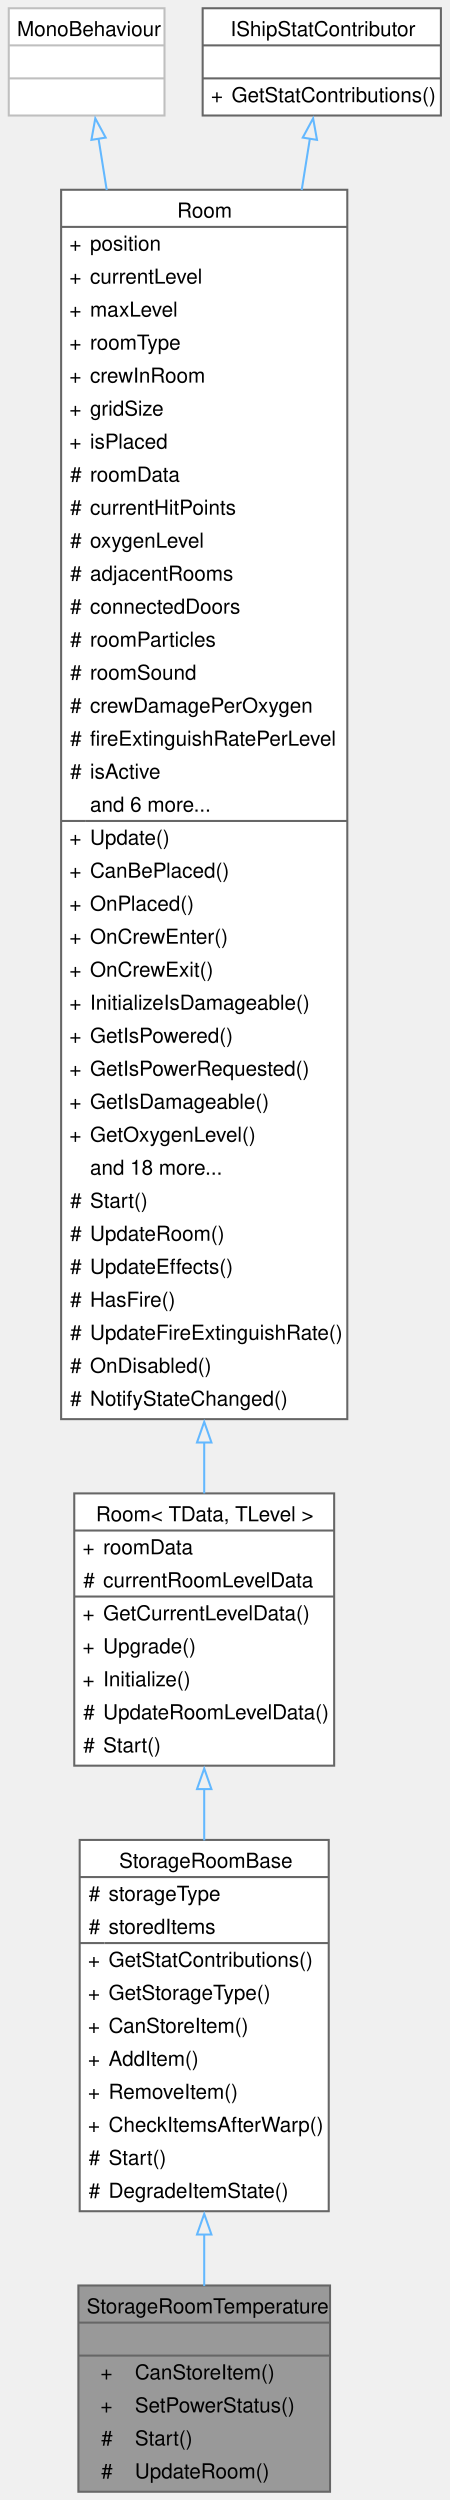
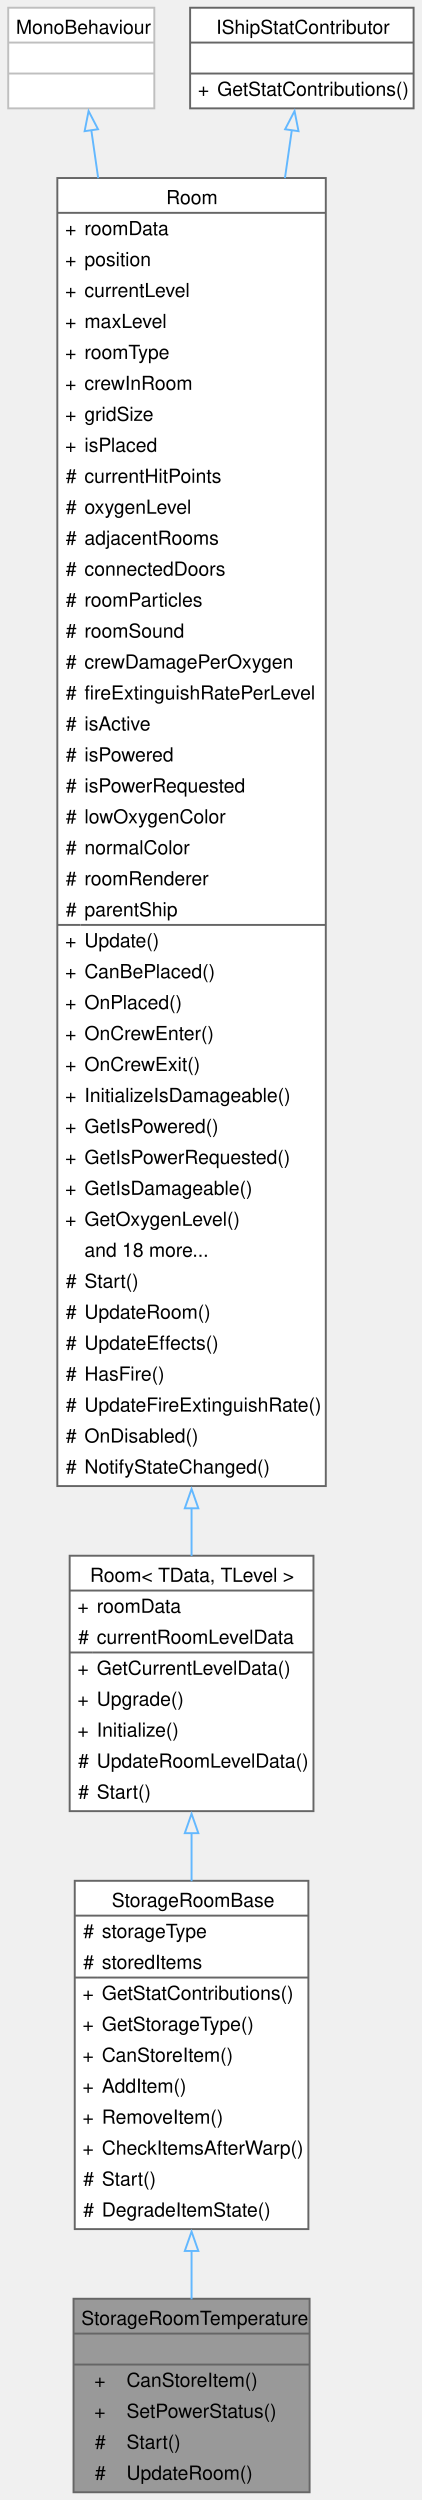
- <svg xmlns="http://www.w3.org/2000/svg" xmlns:xlink="http://www.w3.org/1999/xlink" width="218pt" height="1212pt" viewBox="0.00 0.00 217.50 1212.00">
-   <g id="graph0" class="graph" transform="scale(1 1) rotate(0) translate(4 1208)">
+ <svg xmlns="http://www.w3.org/2000/svg" xmlns:xlink="http://www.w3.org/1999/xlink" width="218pt" height="1292pt" viewBox="0.00 0.00 217.50 1292.00">
+   <g id="graph0" class="graph" transform="scale(1 1) rotate(0) translate(4 1288)">
    <g id="Node000001" class="node">
      <g id="a_Node000001">
        <a xlink:title="온도 조절 창고를 나타내는 클래스">
          <polygon fill="#999999" stroke="none" points="155.75,-100 33.75,-100 33.75,0 155.75,0 155.75,-100" />
          <text text-anchor="start" x="37.75" y="-86.5" font-family="Helvetica,sans-Serif" font-size="10.00">StorageRoomTemperature</text>
          <text text-anchor="start" x="93.25" y="-70.5" font-family="Helvetica,sans-Serif" font-size="10.00"> </text>
          <text text-anchor="start" x="44.44" y="-54.5" font-family="Helvetica,sans-Serif" font-size="10.00">+</text>
          <text text-anchor="start" x="61.12" y="-54.5" font-family="Helvetica,sans-Serif" font-size="10.00">CanStoreItem()</text>
          <text text-anchor="start" x="44.44" y="-38.5" font-family="Helvetica,sans-Serif" font-size="10.00">+</text>
          <text text-anchor="start" x="61.12" y="-38.5" font-family="Helvetica,sans-Serif" font-size="10.00">SetPowerStatus()</text>
          <text text-anchor="start" x="44.81" y="-22.5" font-family="Helvetica,sans-Serif" font-size="10.00">#</text>
          <text text-anchor="start" x="61.12" y="-22.5" font-family="Helvetica,sans-Serif" font-size="10.00">Start()</text>
          <text text-anchor="start" x="44.81" y="-6.5" font-family="Helvetica,sans-Serif" font-size="10.00">#</text>
          <text text-anchor="start" x="61.12" y="-6.5" font-family="Helvetica,sans-Serif" font-size="10.00">UpdateRoom()</text>
          <polygon fill="#666666" stroke="#666666" points="33.75,-82 33.75,-82 155.75,-82 155.75,-82 33.75,-82" />
          <polygon fill="#666666" stroke="#666666" points="33.75,-66 33.75,-66 155.75,-66 155.75,-66 33.75,-66" />
          <polygon fill="none" stroke="#666666" points="33.75,0 33.75,-100 155.75,-100 155.75,0 33.75,0" />
        </a>
      </g>
    </g>
    <g id="Node000002" class="node">
      <g id="a_Node000002">
        <a xlink:href="class_storage_room_base.html" target="_top" xlink:title="모든 창고 타입의 기본 클래스">
          <polygon fill="white" stroke="none" points="155.12,-316 34.38,-316 34.38,-136 155.12,-136 155.12,-316" />
          <text text-anchor="start" x="53.5" y="-302.5" font-family="Helvetica,sans-Serif" font-size="10.00">StorageRoomBase</text>
          <text text-anchor="start" x="38.75" y="-286.5" font-family="Helvetica,sans-Serif" font-size="10.00">#</text>
          <text text-anchor="start" x="48.38" y="-286.5" font-family="Helvetica,sans-Serif" font-size="10.00">storageType</text>
          <text text-anchor="start" x="38.75" y="-270.5" font-family="Helvetica,sans-Serif" font-size="10.00">#</text>
          <text text-anchor="start" x="48.38" y="-270.5" font-family="Helvetica,sans-Serif" font-size="10.00">storedItems</text>
          <text text-anchor="start" x="38.38" y="-254.5" font-family="Helvetica,sans-Serif" font-size="10.00">+</text>
          <text text-anchor="start" x="48.38" y="-254.5" font-family="Helvetica,sans-Serif" font-size="10.00">GetStatContributions()</text>
          <text text-anchor="start" x="38.38" y="-238.5" font-family="Helvetica,sans-Serif" font-size="10.00">+</text>
          <text text-anchor="start" x="48.38" y="-238.5" font-family="Helvetica,sans-Serif" font-size="10.00">GetStorageType()</text>
          <text text-anchor="start" x="38.38" y="-222.5" font-family="Helvetica,sans-Serif" font-size="10.00">+</text>
          <text text-anchor="start" x="48.38" y="-222.5" font-family="Helvetica,sans-Serif" font-size="10.00">CanStoreItem()</text>
          <text text-anchor="start" x="38.38" y="-206.5" font-family="Helvetica,sans-Serif" font-size="10.00">+</text>
          <text text-anchor="start" x="48.38" y="-206.5" font-family="Helvetica,sans-Serif" font-size="10.00">AddItem()</text>
          <text text-anchor="start" x="38.38" y="-190.5" font-family="Helvetica,sans-Serif" font-size="10.00">+</text>
          <text text-anchor="start" x="48.38" y="-190.5" font-family="Helvetica,sans-Serif" font-size="10.00">RemoveItem()</text>
          <text text-anchor="start" x="38.38" y="-174.5" font-family="Helvetica,sans-Serif" font-size="10.00">+</text>
          <text text-anchor="start" x="48.38" y="-174.5" font-family="Helvetica,sans-Serif" font-size="10.00">CheckItemsAfterWarp()</text>
          <text text-anchor="start" x="38.75" y="-158.5" font-family="Helvetica,sans-Serif" font-size="10.00">#</text>
          <text text-anchor="start" x="48.38" y="-158.5" font-family="Helvetica,sans-Serif" font-size="10.00">Start()</text>
          <text text-anchor="start" x="38.75" y="-142.5" font-family="Helvetica,sans-Serif" font-size="10.00">#</text>
          <text text-anchor="start" x="48.38" y="-142.5" font-family="Helvetica,sans-Serif" font-size="10.00">DegradeItemState()</text>
          <polygon fill="#666666" stroke="#666666" points="34.38,-298 34.38,-298 155.12,-298 155.12,-298 34.38,-298" />
          <polygon fill="#666666" stroke="#666666" points="34.38,-266 34.38,-266 46.38,-266 46.38,-266 34.38,-266" />
          <polygon fill="#666666" stroke="#666666" points="46.38,-266 46.38,-266 155.12,-266 155.12,-266 46.38,-266" />
          <polygon fill="none" stroke="#666666" points="34.38,-136 34.38,-316 155.12,-316 155.12,-136 34.38,-136" />
        </a>
      </g>
    </g>
    <g id="edge1_Node000001_Node000002" class="edge">
      <g id="a_edge1_Node000001_Node000002">
        <a xlink:title=" ">
          <path fill="none" stroke="#63b8ff" d="M94.75,-124.77C94.75,-116.12 94.75,-107.65 94.75,-99.71" />
          <polygon fill="none" stroke="#63b8ff" points="91.25,-124.7 94.75,-134.7 98.25,-124.7 91.25,-124.7" />
        </a>
      </g>
    </g>
    <g id="Node000003" class="node">
      <g id="a_Node000003">
        <a xlink:href="class_room-2-g.html" target="_top" xlink:title="함선 내의 특화된 방 타입을 위한 제네릭 기본 클래스">
          <polygon fill="white" stroke="none" points="157.75,-484 31.75,-484 31.75,-352 157.75,-352 157.75,-484" />
          <text text-anchor="start" x="42.25" y="-470.5" font-family="Helvetica,sans-Serif" font-size="10.00">Room&lt; TData, TLevel &gt;</text>
          <text text-anchor="start" x="35.75" y="-454.5" font-family="Helvetica,sans-Serif" font-size="10.00">+</text>
          <text text-anchor="start" x="45.75" y="-454.5" font-family="Helvetica,sans-Serif" font-size="10.00">roomData</text>
          <text text-anchor="start" x="36.12" y="-438.5" font-family="Helvetica,sans-Serif" font-size="10.00">#</text>
          <text text-anchor="start" x="45.75" y="-438.5" font-family="Helvetica,sans-Serif" font-size="10.00">currentRoomLevelData</text>
          <text text-anchor="start" x="35.75" y="-422.5" font-family="Helvetica,sans-Serif" font-size="10.00">+</text>
          <text text-anchor="start" x="45.75" y="-422.5" font-family="Helvetica,sans-Serif" font-size="10.00">GetCurrentLevelData()</text>
          <text text-anchor="start" x="35.75" y="-406.5" font-family="Helvetica,sans-Serif" font-size="10.00">+</text>
          <text text-anchor="start" x="45.75" y="-406.5" font-family="Helvetica,sans-Serif" font-size="10.00">Upgrade()</text>
          <text text-anchor="start" x="35.75" y="-390.5" font-family="Helvetica,sans-Serif" font-size="10.00">+</text>
          <text text-anchor="start" x="45.75" y="-390.5" font-family="Helvetica,sans-Serif" font-size="10.00">Initialize()</text>
          <text text-anchor="start" x="36.12" y="-374.5" font-family="Helvetica,sans-Serif" font-size="10.00">#</text>
          <text text-anchor="start" x="45.75" y="-374.5" font-family="Helvetica,sans-Serif" font-size="10.00">UpdateRoomLevelData()</text>
          <text text-anchor="start" x="36.12" y="-358.5" font-family="Helvetica,sans-Serif" font-size="10.00">#</text>
          <text text-anchor="start" x="45.75" y="-358.5" font-family="Helvetica,sans-Serif" font-size="10.00">Start()</text>
          <polygon fill="#666666" stroke="#666666" points="31.75,-466 31.75,-466 157.75,-466 157.75,-466 31.75,-466" />
          <polygon fill="#666666" stroke="#666666" points="31.75,-434 31.75,-434 43.75,-434 43.75,-434 31.75,-434" />
          <polygon fill="#666666" stroke="#666666" points="43.75,-434 43.75,-434 157.75,-434 157.75,-434 43.75,-434" />
          <polygon fill="none" stroke="#666666" points="31.75,-352 31.75,-484 157.75,-484 157.75,-352 31.75,-352" />
        </a>
      </g>
    </g>
    <g id="edge2_Node000002_Node000003" class="edge">
      <g id="a_edge2_Node000002_Node000003">
        <a xlink:title=" ">
          <path fill="none" stroke="#63b8ff" d="M94.75,-340.7C94.75,-332.5 94.75,-324.1 94.75,-315.76" />
          <polygon fill="none" stroke="#63b8ff" points="91.25,-340.63 94.75,-350.63 98.25,-340.63 91.25,-340.63" />
        </a>
      </g>
    </g>
    <g id="Node000004" class="node">
      <g id="a_Node000004">
        <a xlink:href="class_room.html" target="_top" xlink:title="함선 내의 모든 방의 기본 클래스">
-           <polygon fill="white" stroke="none" points="164.12,-1116 25.38,-1116 25.38,-520 164.12,-520 164.12,-1116" />
-           <text text-anchor="start" x="81.62" y="-1102.5" font-family="Helvetica,sans-Serif" font-size="10.00">Room</text>
+           <polygon fill="white" stroke="none" points="164.12,-1196 25.38,-1196 25.38,-520 164.12,-520 164.12,-1196" />
+           <text text-anchor="start" x="81.62" y="-1182.5" font-family="Helvetica,sans-Serif" font-size="10.00">Room</text>
+           <text text-anchor="start" x="29.38" y="-1166.5" font-family="Helvetica,sans-Serif" font-size="10.00">+</text>
+           <text text-anchor="start" x="39.38" y="-1166.5" font-family="Helvetica,sans-Serif" font-size="10.00">roomData</text>
+           <text text-anchor="start" x="29.38" y="-1150.5" font-family="Helvetica,sans-Serif" font-size="10.00">+</text>
+           <text text-anchor="start" x="39.38" y="-1150.5" font-family="Helvetica,sans-Serif" font-size="10.00">position</text>
+           <text text-anchor="start" x="29.38" y="-1134.5" font-family="Helvetica,sans-Serif" font-size="10.00">+</text>
+           <text text-anchor="start" x="39.38" y="-1134.5" font-family="Helvetica,sans-Serif" font-size="10.00">currentLevel</text>
+           <text text-anchor="start" x="29.38" y="-1118.5" font-family="Helvetica,sans-Serif" font-size="10.00">+</text>
+           <text text-anchor="start" x="39.38" y="-1118.5" font-family="Helvetica,sans-Serif" font-size="10.00">maxLevel</text>
+           <text text-anchor="start" x="29.38" y="-1102.5" font-family="Helvetica,sans-Serif" font-size="10.00">+</text>
+           <text text-anchor="start" x="39.38" y="-1102.5" font-family="Helvetica,sans-Serif" font-size="10.00">roomType</text>
          <text text-anchor="start" x="29.38" y="-1086.5" font-family="Helvetica,sans-Serif" font-size="10.00">+</text>
-           <text text-anchor="start" x="39.38" y="-1086.5" font-family="Helvetica,sans-Serif" font-size="10.00">position</text>
+           <text text-anchor="start" x="39.38" y="-1086.5" font-family="Helvetica,sans-Serif" font-size="10.00">crewInRoom</text>
          <text text-anchor="start" x="29.38" y="-1070.5" font-family="Helvetica,sans-Serif" font-size="10.00">+</text>
-           <text text-anchor="start" x="39.38" y="-1070.5" font-family="Helvetica,sans-Serif" font-size="10.00">currentLevel</text>
+           <text text-anchor="start" x="39.38" y="-1070.5" font-family="Helvetica,sans-Serif" font-size="10.00">gridSize</text>
          <text text-anchor="start" x="29.38" y="-1054.5" font-family="Helvetica,sans-Serif" font-size="10.00">+</text>
-           <text text-anchor="start" x="39.38" y="-1054.5" font-family="Helvetica,sans-Serif" font-size="10.00">maxLevel</text>
-           <text text-anchor="start" x="29.38" y="-1038.5" font-family="Helvetica,sans-Serif" font-size="10.00">+</text>
-           <text text-anchor="start" x="39.38" y="-1038.5" font-family="Helvetica,sans-Serif" font-size="10.00">roomType</text>
-           <text text-anchor="start" x="29.38" y="-1022.5" font-family="Helvetica,sans-Serif" font-size="10.00">+</text>
-           <text text-anchor="start" x="39.38" y="-1022.5" font-family="Helvetica,sans-Serif" font-size="10.00">crewInRoom</text>
-           <text text-anchor="start" x="29.38" y="-1006.5" font-family="Helvetica,sans-Serif" font-size="10.00">+</text>
-           <text text-anchor="start" x="39.38" y="-1006.5" font-family="Helvetica,sans-Serif" font-size="10.00">gridSize</text>
-           <text text-anchor="start" x="29.38" y="-990.5" font-family="Helvetica,sans-Serif" font-size="10.00">+</text>
-           <text text-anchor="start" x="39.38" y="-990.5" font-family="Helvetica,sans-Serif" font-size="10.00">isPlaced</text>
+           <text text-anchor="start" x="39.38" y="-1054.5" font-family="Helvetica,sans-Serif" font-size="10.00">isPlaced</text>
+           <text text-anchor="start" x="29.75" y="-1038.5" font-family="Helvetica,sans-Serif" font-size="10.00">#</text>
+           <text text-anchor="start" x="39.38" y="-1038.5" font-family="Helvetica,sans-Serif" font-size="10.00">currentHitPoints</text>
+           <text text-anchor="start" x="29.75" y="-1022.5" font-family="Helvetica,sans-Serif" font-size="10.00">#</text>
+           <text text-anchor="start" x="39.38" y="-1022.5" font-family="Helvetica,sans-Serif" font-size="10.00">oxygenLevel</text>
+           <text text-anchor="start" x="29.75" y="-1006.5" font-family="Helvetica,sans-Serif" font-size="10.00">#</text>
+           <text text-anchor="start" x="39.38" y="-1006.5" font-family="Helvetica,sans-Serif" font-size="10.00">adjacentRooms</text>
+           <text text-anchor="start" x="29.75" y="-990.5" font-family="Helvetica,sans-Serif" font-size="10.00">#</text>
+           <text text-anchor="start" x="39.38" y="-990.5" font-family="Helvetica,sans-Serif" font-size="10.00">connectedDoors</text>
          <text text-anchor="start" x="29.75" y="-974.5" font-family="Helvetica,sans-Serif" font-size="10.00">#</text>
-           <text text-anchor="start" x="39.38" y="-974.5" font-family="Helvetica,sans-Serif" font-size="10.00">roomData</text>
+           <text text-anchor="start" x="39.38" y="-974.5" font-family="Helvetica,sans-Serif" font-size="10.00">roomParticles</text>
          <text text-anchor="start" x="29.75" y="-958.5" font-family="Helvetica,sans-Serif" font-size="10.00">#</text>
-           <text text-anchor="start" x="39.38" y="-958.5" font-family="Helvetica,sans-Serif" font-size="10.00">currentHitPoints</text>
+           <text text-anchor="start" x="39.38" y="-958.5" font-family="Helvetica,sans-Serif" font-size="10.00">roomSound</text>
          <text text-anchor="start" x="29.75" y="-942.5" font-family="Helvetica,sans-Serif" font-size="10.00">#</text>
-           <text text-anchor="start" x="39.38" y="-942.5" font-family="Helvetica,sans-Serif" font-size="10.00">oxygenLevel</text>
+           <text text-anchor="start" x="39.38" y="-942.5" font-family="Helvetica,sans-Serif" font-size="10.00">crewDamagePerOxygen</text>
          <text text-anchor="start" x="29.75" y="-926.5" font-family="Helvetica,sans-Serif" font-size="10.00">#</text>
-           <text text-anchor="start" x="39.38" y="-926.5" font-family="Helvetica,sans-Serif" font-size="10.00">adjacentRooms</text>
+           <text text-anchor="start" x="39.38" y="-926.5" font-family="Helvetica,sans-Serif" font-size="10.00">fireExtinguishRatePerLevel</text>
          <text text-anchor="start" x="29.75" y="-910.5" font-family="Helvetica,sans-Serif" font-size="10.00">#</text>
-           <text text-anchor="start" x="39.38" y="-910.5" font-family="Helvetica,sans-Serif" font-size="10.00">connectedDoors</text>
+           <text text-anchor="start" x="39.38" y="-910.5" font-family="Helvetica,sans-Serif" font-size="10.00">isActive</text>
          <text text-anchor="start" x="29.75" y="-894.5" font-family="Helvetica,sans-Serif" font-size="10.00">#</text>
-           <text text-anchor="start" x="39.38" y="-894.5" font-family="Helvetica,sans-Serif" font-size="10.00">roomParticles</text>
+           <text text-anchor="start" x="39.38" y="-894.5" font-family="Helvetica,sans-Serif" font-size="10.00">isPowered</text>
          <text text-anchor="start" x="29.75" y="-878.5" font-family="Helvetica,sans-Serif" font-size="10.00">#</text>
-           <text text-anchor="start" x="39.38" y="-878.5" font-family="Helvetica,sans-Serif" font-size="10.00">roomSound</text>
+           <text text-anchor="start" x="39.38" y="-878.5" font-family="Helvetica,sans-Serif" font-size="10.00">isPowerRequested</text>
          <text text-anchor="start" x="29.75" y="-862.5" font-family="Helvetica,sans-Serif" font-size="10.00">#</text>
-           <text text-anchor="start" x="39.38" y="-862.5" font-family="Helvetica,sans-Serif" font-size="10.00">crewDamagePerOxygen</text>
+           <text text-anchor="start" x="39.38" y="-862.5" font-family="Helvetica,sans-Serif" font-size="10.00">lowOxygenColor</text>
          <text text-anchor="start" x="29.75" y="-846.5" font-family="Helvetica,sans-Serif" font-size="10.00">#</text>
-           <text text-anchor="start" x="39.38" y="-846.5" font-family="Helvetica,sans-Serif" font-size="10.00">fireExtinguishRatePerLevel</text>
+           <text text-anchor="start" x="39.38" y="-846.5" font-family="Helvetica,sans-Serif" font-size="10.00">normalColor</text>
          <text text-anchor="start" x="29.75" y="-830.5" font-family="Helvetica,sans-Serif" font-size="10.00">#</text>
-           <text text-anchor="start" x="39.38" y="-830.5" font-family="Helvetica,sans-Serif" font-size="10.00">isActive</text>
-           <text text-anchor="start" x="39.38" y="-814.5" font-family="Helvetica,sans-Serif" font-size="10.00">and 6 more...</text>
+           <text text-anchor="start" x="39.38" y="-830.5" font-family="Helvetica,sans-Serif" font-size="10.00">roomRenderer</text>
+           <text text-anchor="start" x="29.75" y="-814.5" font-family="Helvetica,sans-Serif" font-size="10.00">#</text>
+           <text text-anchor="start" x="39.38" y="-814.5" font-family="Helvetica,sans-Serif" font-size="10.00">parentShip</text>
          <text text-anchor="start" x="29.38" y="-798.5" font-family="Helvetica,sans-Serif" font-size="10.00">+</text>
          <text text-anchor="start" x="39.38" y="-798.5" font-family="Helvetica,sans-Serif" font-size="10.00">Update()</text>
          <text text-anchor="start" x="29.38" y="-782.5" font-family="Helvetica,sans-Serif" font-size="10.00">+</text>
          <text text-anchor="start" x="39.38" y="-782.5" font-family="Helvetica,sans-Serif" font-size="10.00">CanBePlaced()</text>
          <text text-anchor="start" x="29.38" y="-766.5" font-family="Helvetica,sans-Serif" font-size="10.00">+</text>
          <text text-anchor="start" x="39.38" y="-766.5" font-family="Helvetica,sans-Serif" font-size="10.00">OnPlaced()</text>
          <text text-anchor="start" x="29.38" y="-750.5" font-family="Helvetica,sans-Serif" font-size="10.00">+</text>
          <text text-anchor="start" x="39.38" y="-750.5" font-family="Helvetica,sans-Serif" font-size="10.00">OnCrewEnter()</text>
          <text text-anchor="start" x="29.38" y="-734.5" font-family="Helvetica,sans-Serif" font-size="10.00">+</text>
          <text text-anchor="start" x="39.38" y="-734.5" font-family="Helvetica,sans-Serif" font-size="10.00">OnCrewExit()</text>
          <text text-anchor="start" x="29.38" y="-718.5" font-family="Helvetica,sans-Serif" font-size="10.00">+</text>
          <text text-anchor="start" x="39.38" y="-718.5" font-family="Helvetica,sans-Serif" font-size="10.00">InitializeIsDamageable()</text>
          <text text-anchor="start" x="29.38" y="-702.5" font-family="Helvetica,sans-Serif" font-size="10.00">+</text>
          <text text-anchor="start" x="39.38" y="-702.5" font-family="Helvetica,sans-Serif" font-size="10.00">GetIsPowered()</text>
          <text text-anchor="start" x="29.38" y="-686.5" font-family="Helvetica,sans-Serif" font-size="10.00">+</text>
          <text text-anchor="start" x="39.38" y="-686.5" font-family="Helvetica,sans-Serif" font-size="10.00">GetIsPowerRequested()</text>
          <text text-anchor="start" x="29.38" y="-670.5" font-family="Helvetica,sans-Serif" font-size="10.00">+</text>
          <text text-anchor="start" x="39.38" y="-670.5" font-family="Helvetica,sans-Serif" font-size="10.00">GetIsDamageable()</text>
          <text text-anchor="start" x="29.38" y="-654.5" font-family="Helvetica,sans-Serif" font-size="10.00">+</text>
          <text text-anchor="start" x="39.38" y="-654.5" font-family="Helvetica,sans-Serif" font-size="10.00">GetOxygenLevel()</text>
          <text text-anchor="start" x="39.38" y="-638.5" font-family="Helvetica,sans-Serif" font-size="10.00">and 18 more...</text>
          <text text-anchor="start" x="29.75" y="-622.5" font-family="Helvetica,sans-Serif" font-size="10.00">#</text>
          <text text-anchor="start" x="39.38" y="-622.5" font-family="Helvetica,sans-Serif" font-size="10.00">Start()</text>
          <text text-anchor="start" x="29.75" y="-606.5" font-family="Helvetica,sans-Serif" font-size="10.00">#</text>
          <text text-anchor="start" x="39.38" y="-606.5" font-family="Helvetica,sans-Serif" font-size="10.00">UpdateRoom()</text>
          <text text-anchor="start" x="29.75" y="-590.5" font-family="Helvetica,sans-Serif" font-size="10.00">#</text>
          <text text-anchor="start" x="39.38" y="-590.5" font-family="Helvetica,sans-Serif" font-size="10.00">UpdateEffects()</text>
          <text text-anchor="start" x="29.75" y="-574.5" font-family="Helvetica,sans-Serif" font-size="10.00">#</text>
          <text text-anchor="start" x="39.38" y="-574.5" font-family="Helvetica,sans-Serif" font-size="10.00">HasFire()</text>
          <text text-anchor="start" x="29.75" y="-558.5" font-family="Helvetica,sans-Serif" font-size="10.00">#</text>
          <text text-anchor="start" x="39.38" y="-558.5" font-family="Helvetica,sans-Serif" font-size="10.00">UpdateFireExtinguishRate()</text>
          <text text-anchor="start" x="29.75" y="-542.5" font-family="Helvetica,sans-Serif" font-size="10.00">#</text>
          <text text-anchor="start" x="39.38" y="-542.5" font-family="Helvetica,sans-Serif" font-size="10.00">OnDisabled()</text>
          <text text-anchor="start" x="29.75" y="-526.5" font-family="Helvetica,sans-Serif" font-size="10.00">#</text>
          <text text-anchor="start" x="39.38" y="-526.5" font-family="Helvetica,sans-Serif" font-size="10.00">NotifyStateChanged()</text>
-           <polygon fill="#666666" stroke="#666666" points="25.38,-1098 25.38,-1098 164.12,-1098 164.12,-1098 25.38,-1098" />
+           <polygon fill="#666666" stroke="#666666" points="25.38,-1178 25.38,-1178 164.12,-1178 164.12,-1178 25.38,-1178" />
          <polygon fill="#666666" stroke="#666666" points="25.38,-810 25.38,-810 37.38,-810 37.38,-810 25.38,-810" />
          <polygon fill="#666666" stroke="#666666" points="37.38,-810 37.38,-810 164.12,-810 164.12,-810 37.38,-810" />
-           <polygon fill="none" stroke="#666666" points="25.38,-520 25.38,-1116 164.12,-1116 164.12,-520 25.38,-520" />
+           <polygon fill="none" stroke="#666666" points="25.38,-520 25.38,-1196 164.12,-1196 164.12,-520 25.38,-520" />
        </a>
      </g>
    </g>
    <g id="edge3_Node000003_Node000004" class="edge">
      <g id="a_edge3_Node000003_Node000004">
        <a xlink:title=" ">
-           <path fill="none" stroke="#63b8ff" d="M94.75,-508.91C94.75,-500.16 94.75,-491.82 94.75,-483.99" />
-           <polygon fill="none" stroke="#63b8ff" points="91.25,-508.69 94.75,-518.69 98.25,-508.69 91.25,-508.69" />
+           <path fill="none" stroke="#63b8ff" d="M94.75,-508.75C94.75,-500.01 94.75,-491.69 94.75,-483.91" />
+           <polygon fill="none" stroke="#63b8ff" points="91.25,-508.52 94.75,-518.52 98.25,-508.52 91.25,-508.52" />
        </a>
      </g>
    </g>
    <g id="Node000005" class="node">
      <g id="a_Node000005">
        <a xlink:title=" ">
-           <polygon fill="white" stroke="none" points="75.5,-1204 0,-1204 0,-1152 75.5,-1152 75.5,-1204" />
-           <text text-anchor="start" x="4" y="-1190.5" font-family="Helvetica,sans-Serif" font-size="10.00">MonoBehaviour</text>
-           <text text-anchor="start" x="36.25" y="-1174.5" font-family="Helvetica,sans-Serif" font-size="10.00"> </text>
-           <text text-anchor="start" x="36.25" y="-1158.5" font-family="Helvetica,sans-Serif" font-size="10.00"> </text>
-           <polygon fill="#bfbfbf" stroke="#bfbfbf" points="0,-1186 0,-1186 75.5,-1186 75.5,-1186 0,-1186" />
-           <polygon fill="#bfbfbf" stroke="#bfbfbf" points="0,-1170 0,-1170 75.5,-1170 75.5,-1170 0,-1170" />
-           <polygon fill="none" stroke="#bfbfbf" points="0,-1152 0,-1204 75.5,-1204 75.5,-1152 0,-1152" />
+           <polygon fill="white" stroke="none" points="75.5,-1284 0,-1284 0,-1232 75.5,-1232 75.5,-1284" />
+           <text text-anchor="start" x="4" y="-1270.5" font-family="Helvetica,sans-Serif" font-size="10.00">MonoBehaviour</text>
+           <text text-anchor="start" x="36.25" y="-1254.5" font-family="Helvetica,sans-Serif" font-size="10.00"> </text>
+           <text text-anchor="start" x="36.25" y="-1238.5" font-family="Helvetica,sans-Serif" font-size="10.00"> </text>
+           <polygon fill="#bfbfbf" stroke="#bfbfbf" points="0,-1266 0,-1266 75.5,-1266 75.5,-1266 0,-1266" />
+           <polygon fill="#bfbfbf" stroke="#bfbfbf" points="0,-1250 0,-1250 75.5,-1250 75.5,-1250 0,-1250" />
+           <polygon fill="none" stroke="#bfbfbf" points="0,-1232 0,-1284 75.5,-1284 75.5,-1232 0,-1232" />
        </a>
      </g>
    </g>
    <g id="edge4_Node000004_Node000005" class="edge">
      <g id="a_edge4_Node000004_Node000005">
        <a xlink:title=" ">
-           <path fill="none" stroke="#63b8ff" d="M43.51,-1140.85C44.69,-1133.39 46.03,-1124.99 47.49,-1115.86" />
-           <polygon fill="none" stroke="#63b8ff" points="40.07,-1140.19 41.95,-1150.62 46.98,-1141.29 40.07,-1140.19" />
+           <path fill="none" stroke="#63b8ff" d="M42.92,-1220.88C43.99,-1213.45 45.19,-1205.06 46.5,-1195.91" />
+           <polygon fill="none" stroke="#63b8ff" points="39.48,-1220.21 41.53,-1230.61 46.41,-1221.2 39.48,-1220.21" />
        </a>
      </g>
    </g>
    <g id="Node000006" class="node">
      <g id="a_Node000006">
        <a xlink:href="interface_i_ship_stat_contributor.html" target="_top" xlink:title="ShipStat 에 영향을 주는 객체 인터페이스 모든 방들과 모든 선원은 전부 이에 해당한다. 방의 경우엔 RoomData 에 등록된 정보를 바탕으로 Ship에서 Contribute...">
-           <polygon fill="white" stroke="none" points="209.5,-1204 94,-1204 94,-1152 209.5,-1152 209.5,-1204" />
-           <text text-anchor="start" x="107.5" y="-1190.5" font-family="Helvetica,sans-Serif" font-size="10.00">IShipStatContributor</text>
-           <text text-anchor="start" x="150.25" y="-1174.5" font-family="Helvetica,sans-Serif" font-size="10.00"> </text>
-           <text text-anchor="start" x="98" y="-1158.5" font-family="Helvetica,sans-Serif" font-size="10.00">+</text>
-           <text text-anchor="start" x="108" y="-1158.5" font-family="Helvetica,sans-Serif" font-size="10.00">GetStatContributions()</text>
-           <polygon fill="#666666" stroke="#666666" points="94,-1186 94,-1186 209.5,-1186 209.5,-1186 94,-1186" />
-           <polygon fill="#666666" stroke="#666666" points="94,-1170 94,-1170 209.5,-1170 209.5,-1170 94,-1170" />
-           <polygon fill="none" stroke="#666666" points="94,-1152 94,-1204 209.5,-1204 209.5,-1152 94,-1152" />
+           <polygon fill="white" stroke="none" points="209.5,-1284 94,-1284 94,-1232 209.5,-1232 209.5,-1284" />
+           <text text-anchor="start" x="107.5" y="-1270.5" font-family="Helvetica,sans-Serif" font-size="10.00">IShipStatContributor</text>
+           <text text-anchor="start" x="150.25" y="-1254.5" font-family="Helvetica,sans-Serif" font-size="10.00"> </text>
+           <text text-anchor="start" x="98" y="-1238.5" font-family="Helvetica,sans-Serif" font-size="10.00">+</text>
+           <text text-anchor="start" x="108" y="-1238.5" font-family="Helvetica,sans-Serif" font-size="10.00">GetStatContributions()</text>
+           <polygon fill="#666666" stroke="#666666" points="94,-1266 94,-1266 209.5,-1266 209.5,-1266 94,-1266" />
+           <polygon fill="#666666" stroke="#666666" points="94,-1250 94,-1250 209.5,-1250 209.5,-1250 94,-1250" />
+           <polygon fill="none" stroke="#666666" points="94,-1232 94,-1284 209.5,-1284 209.5,-1232 94,-1232" />
        </a>
      </g>
    </g>
    <g id="edge5_Node000004_Node000006" class="edge">
      <g id="a_edge5_Node000004_Node000006">
        <a xlink:title=" ">
-           <path fill="none" stroke="#63b8ff" d="M145.99,-1140.85C144.81,-1133.39 143.47,-1124.99 142.01,-1115.86" />
-           <polygon fill="none" stroke="#63b8ff" points="142.52,-1141.29 147.55,-1150.62 149.43,-1140.19 142.52,-1141.29" />
+           <path fill="none" stroke="#63b8ff" d="M146.58,-1220.88C145.51,-1213.45 144.31,-1205.06 143,-1195.91" />
+           <polygon fill="none" stroke="#63b8ff" points="143.09,-1221.2 147.97,-1230.61 150.02,-1220.21 143.09,-1221.2" />
        </a>
      </g>
    </g>
  </g>
</svg>
